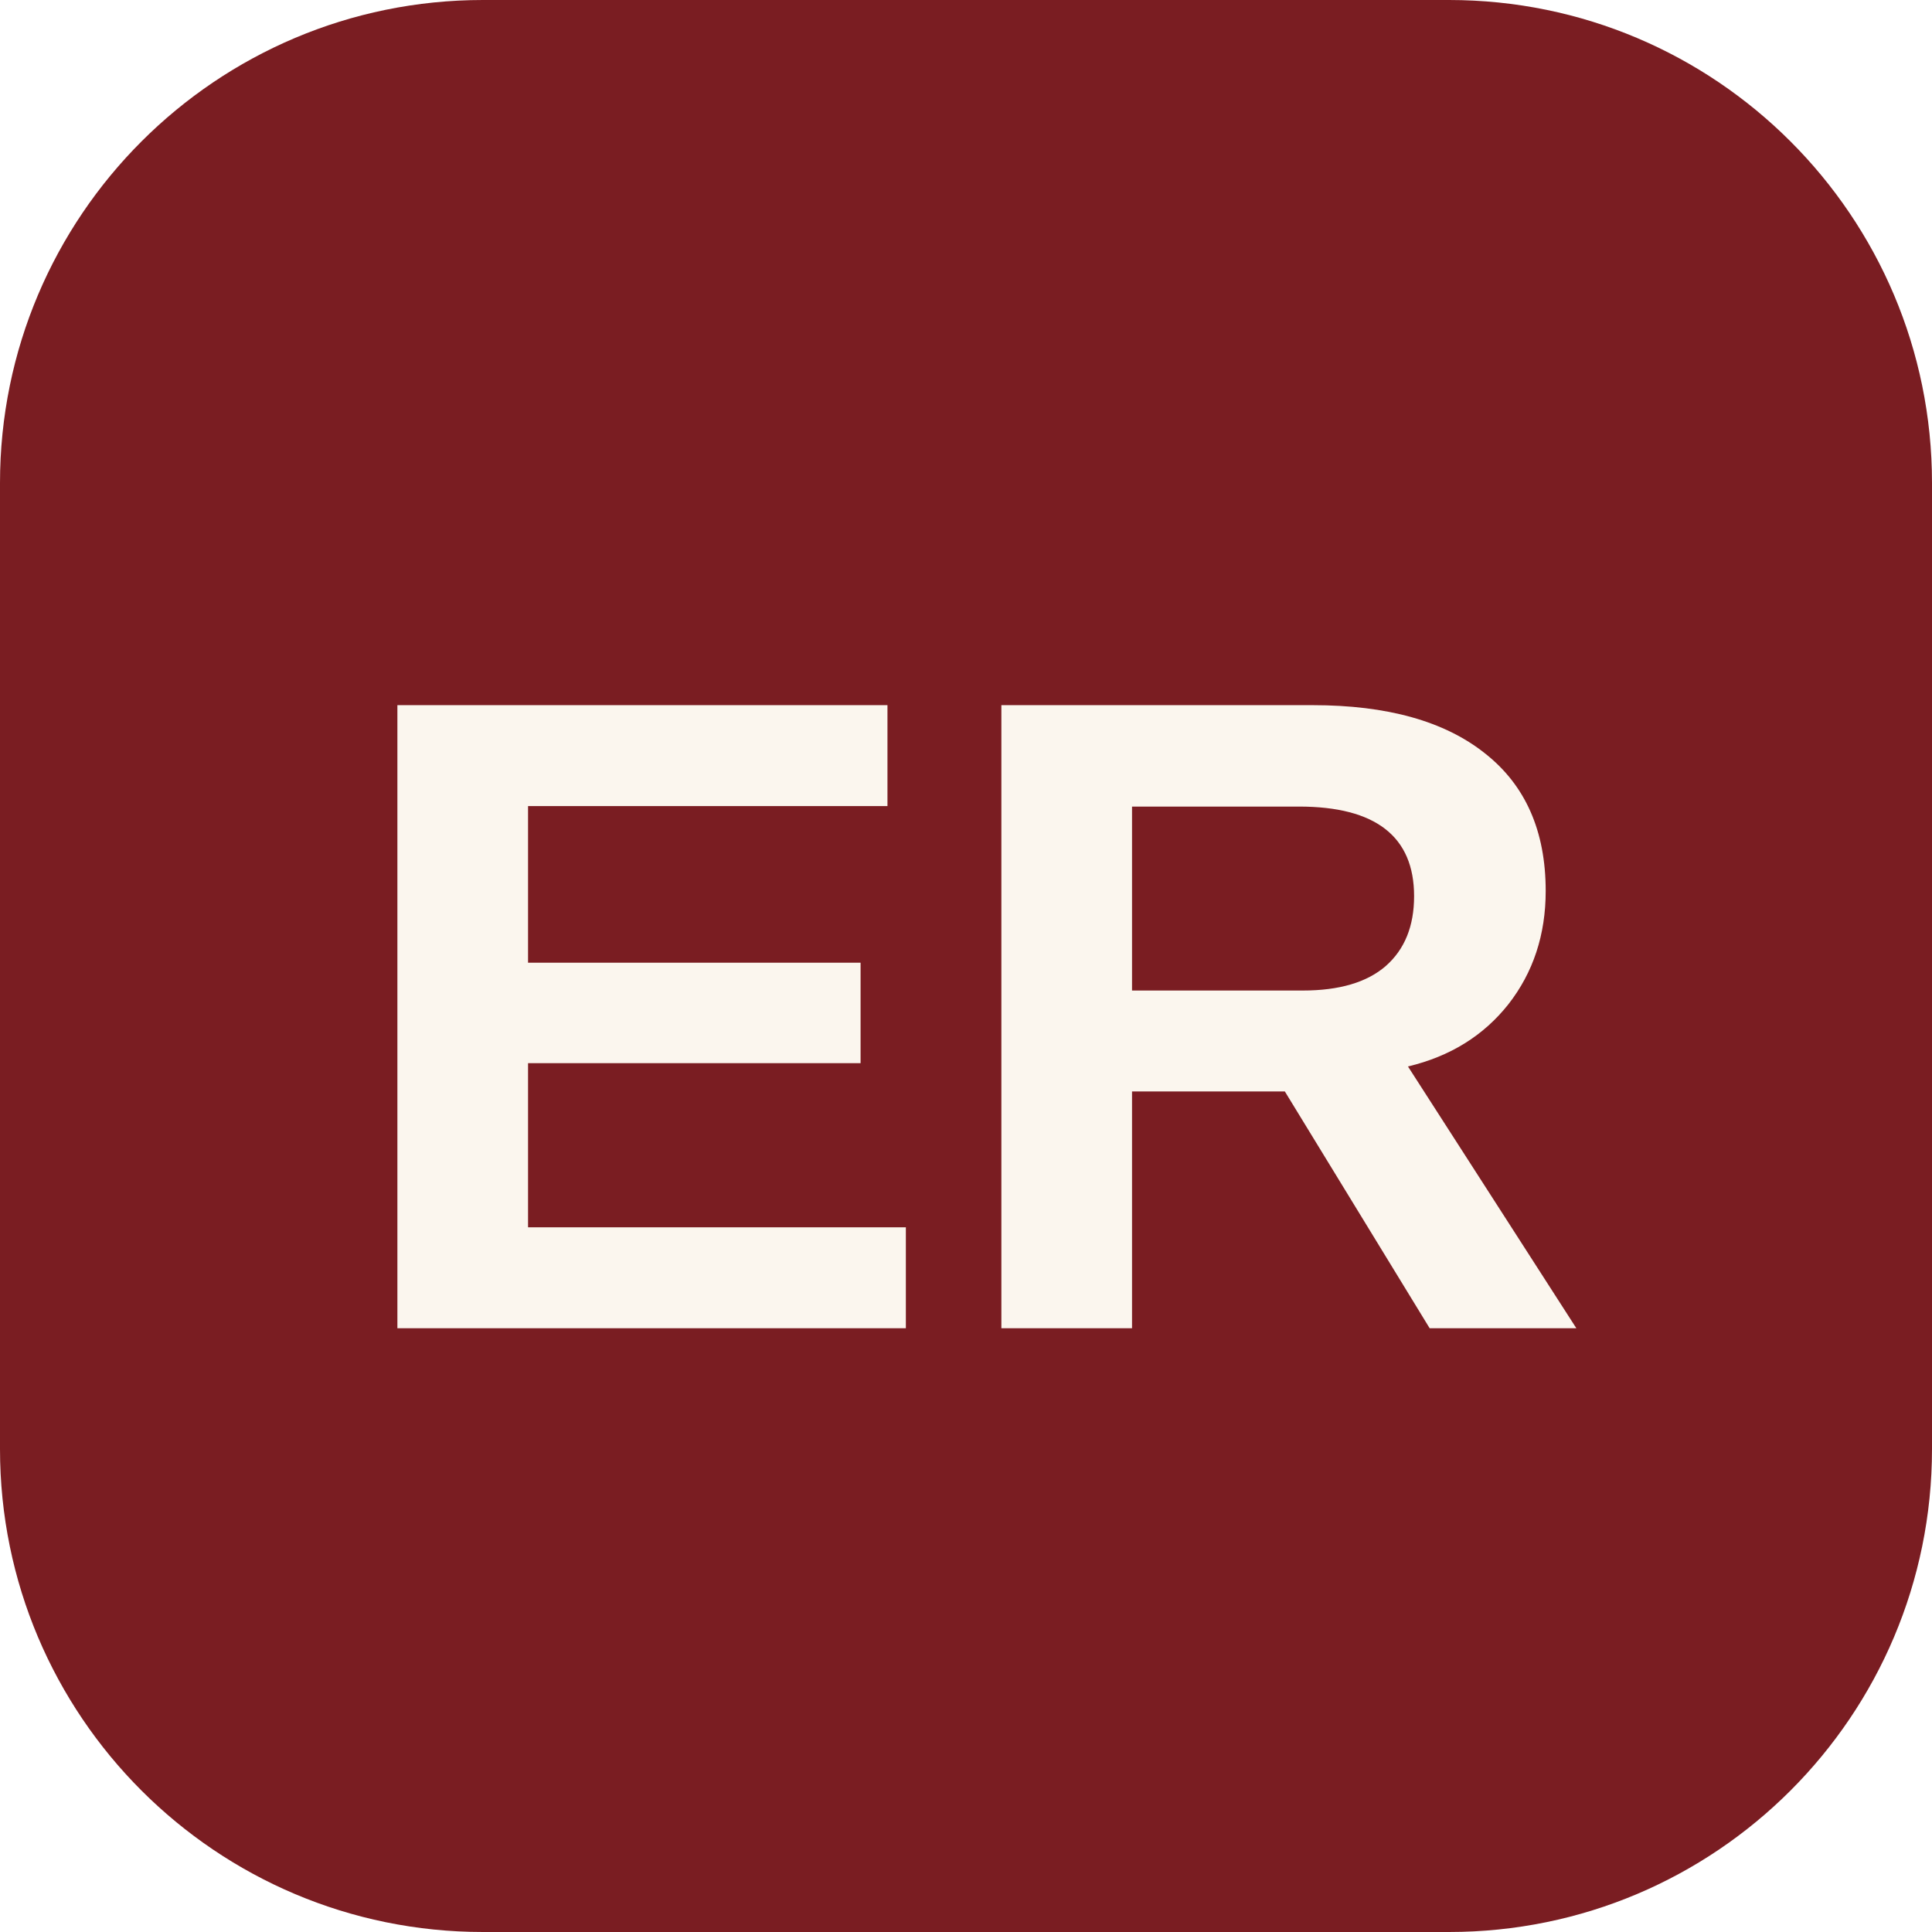
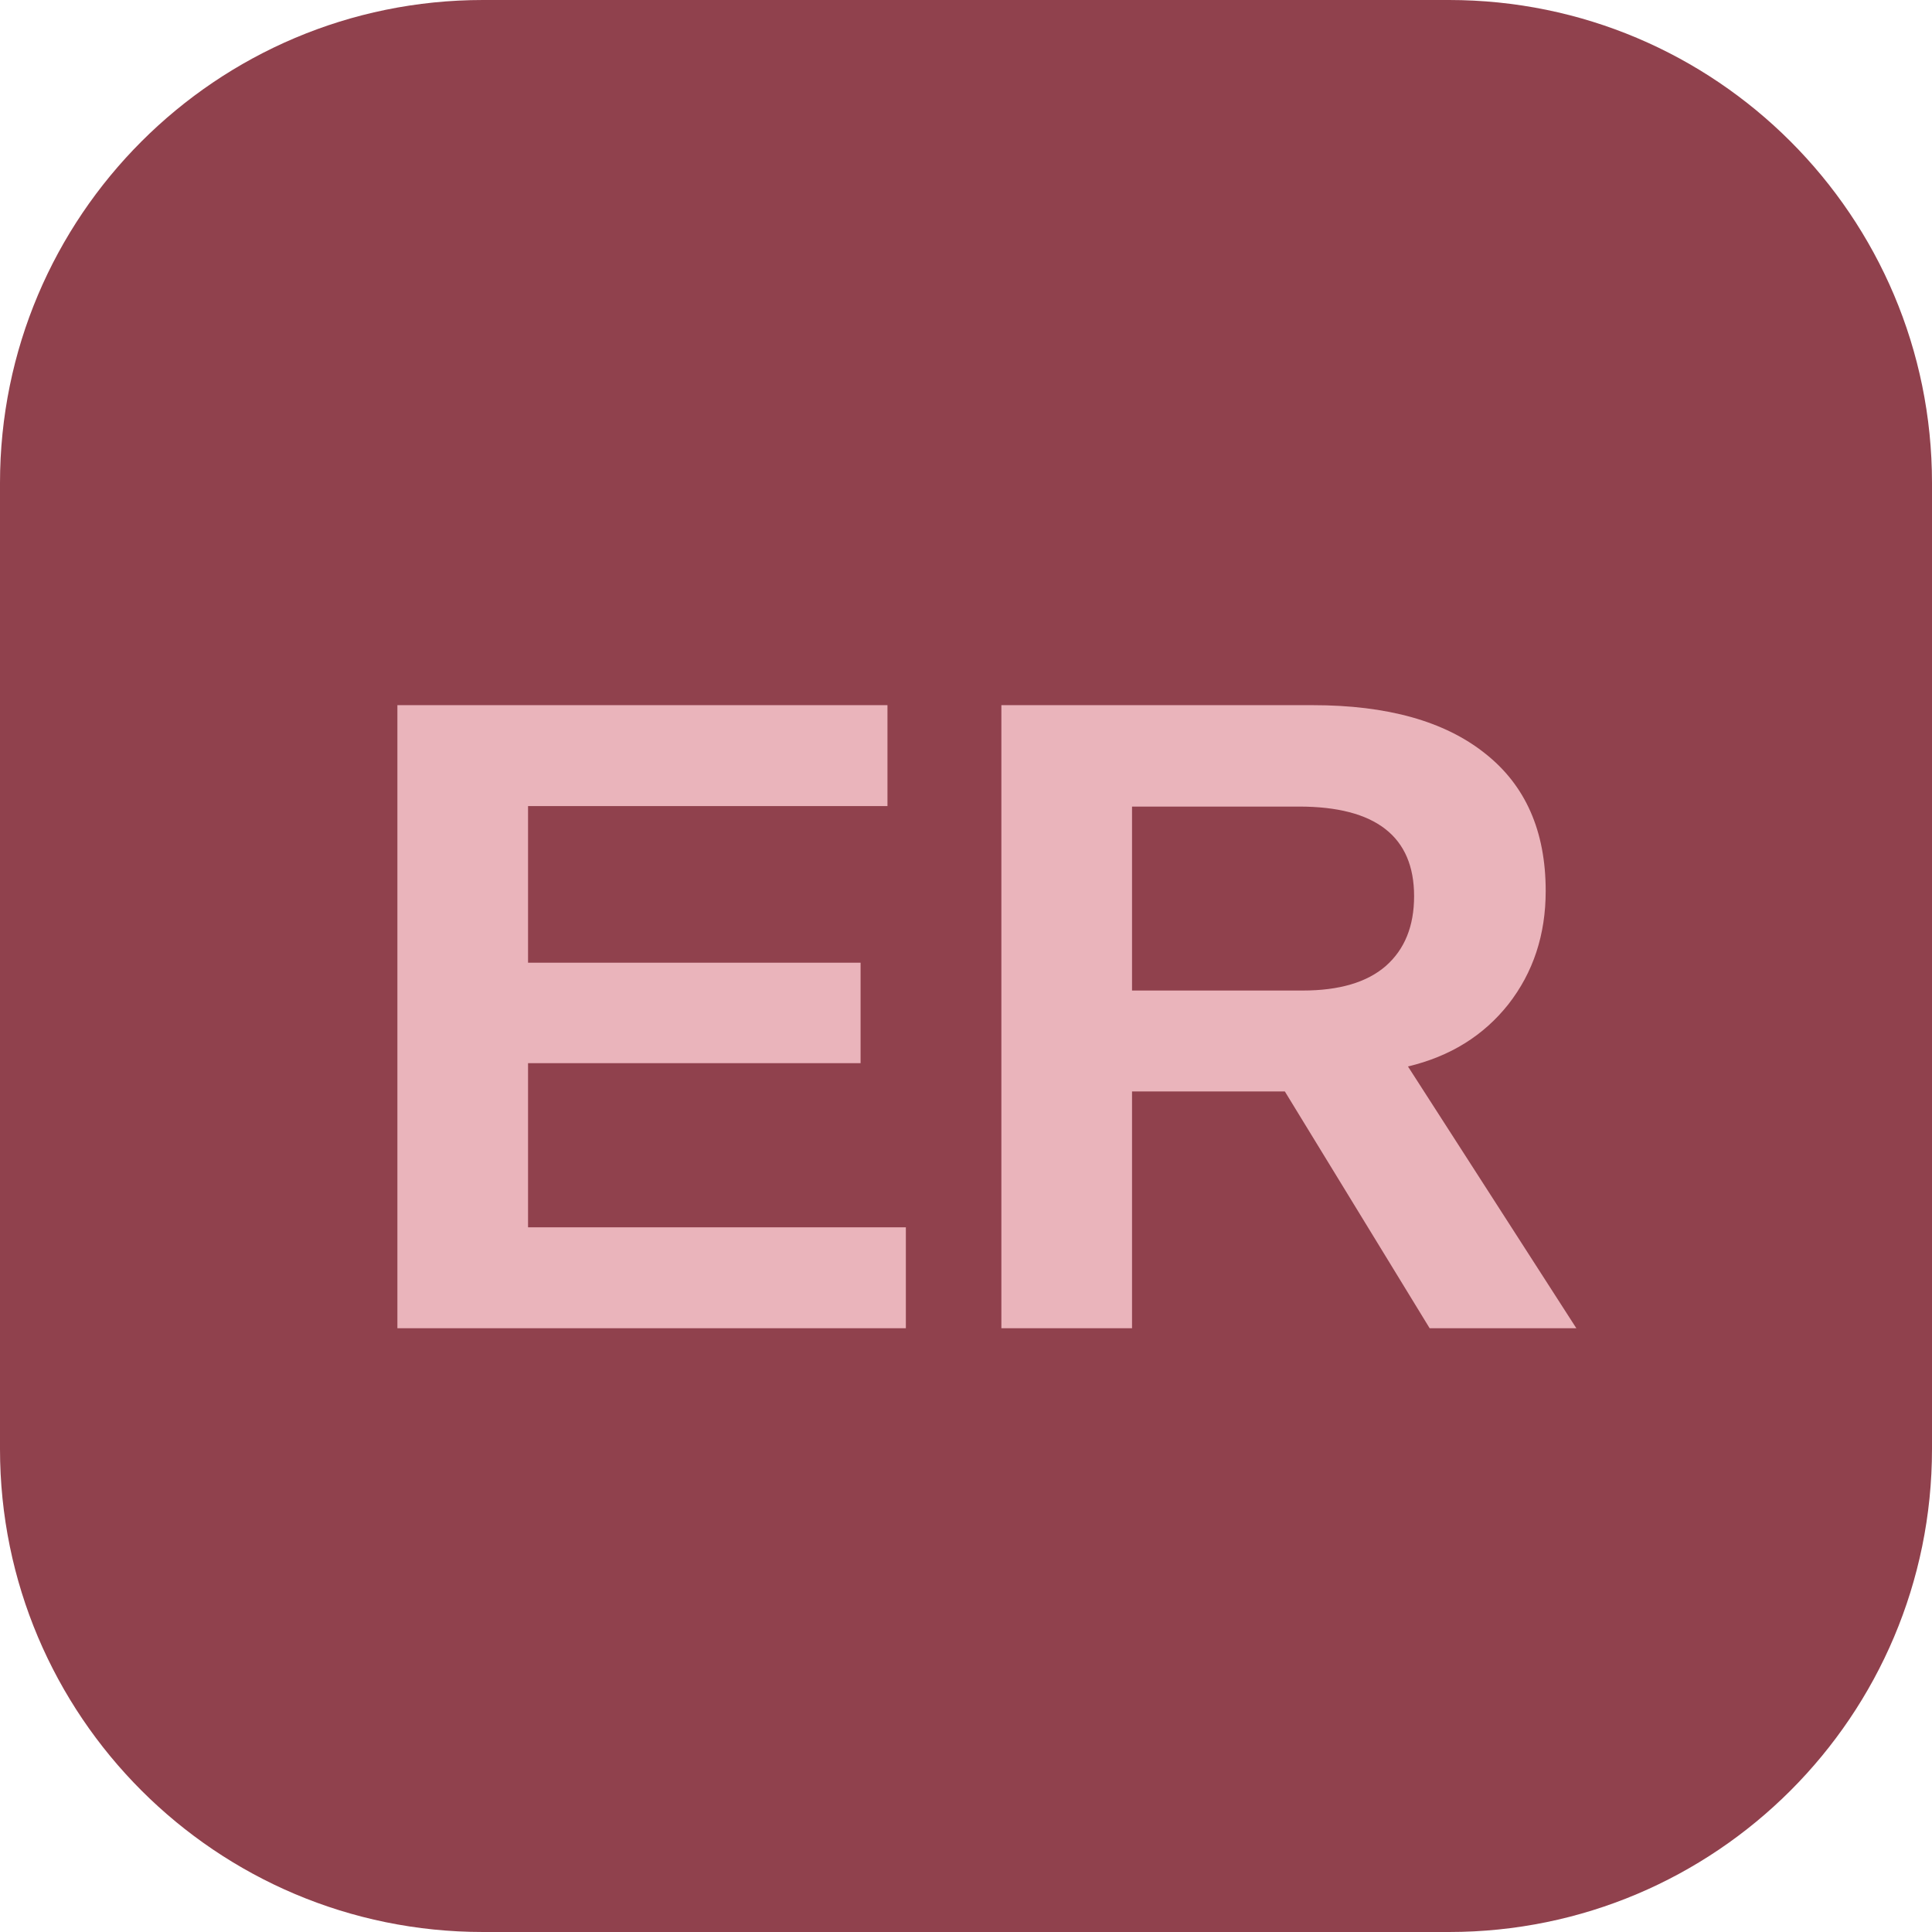
<svg xmlns="http://www.w3.org/2000/svg" viewBox="0 0 64 64">
-   <rect width="64" height="64" rx="16" fill="#7A1D22" />
-   <text x="32" y="44" text-anchor="middle" font-family="Helvetica Neue,Arial,sans-serif" font-size="30" font-weight="800" fill="#FBF6EE">ER</text>
+   <rect width="64" height="64" rx="16" fill="#90414D" />
+   <text x="32" y="44" text-anchor="middle" font-family="Helvetica Neue,Arial,sans-serif" font-size="30" font-weight="800" fill="#EAB4BB">ER</text>
</svg>
